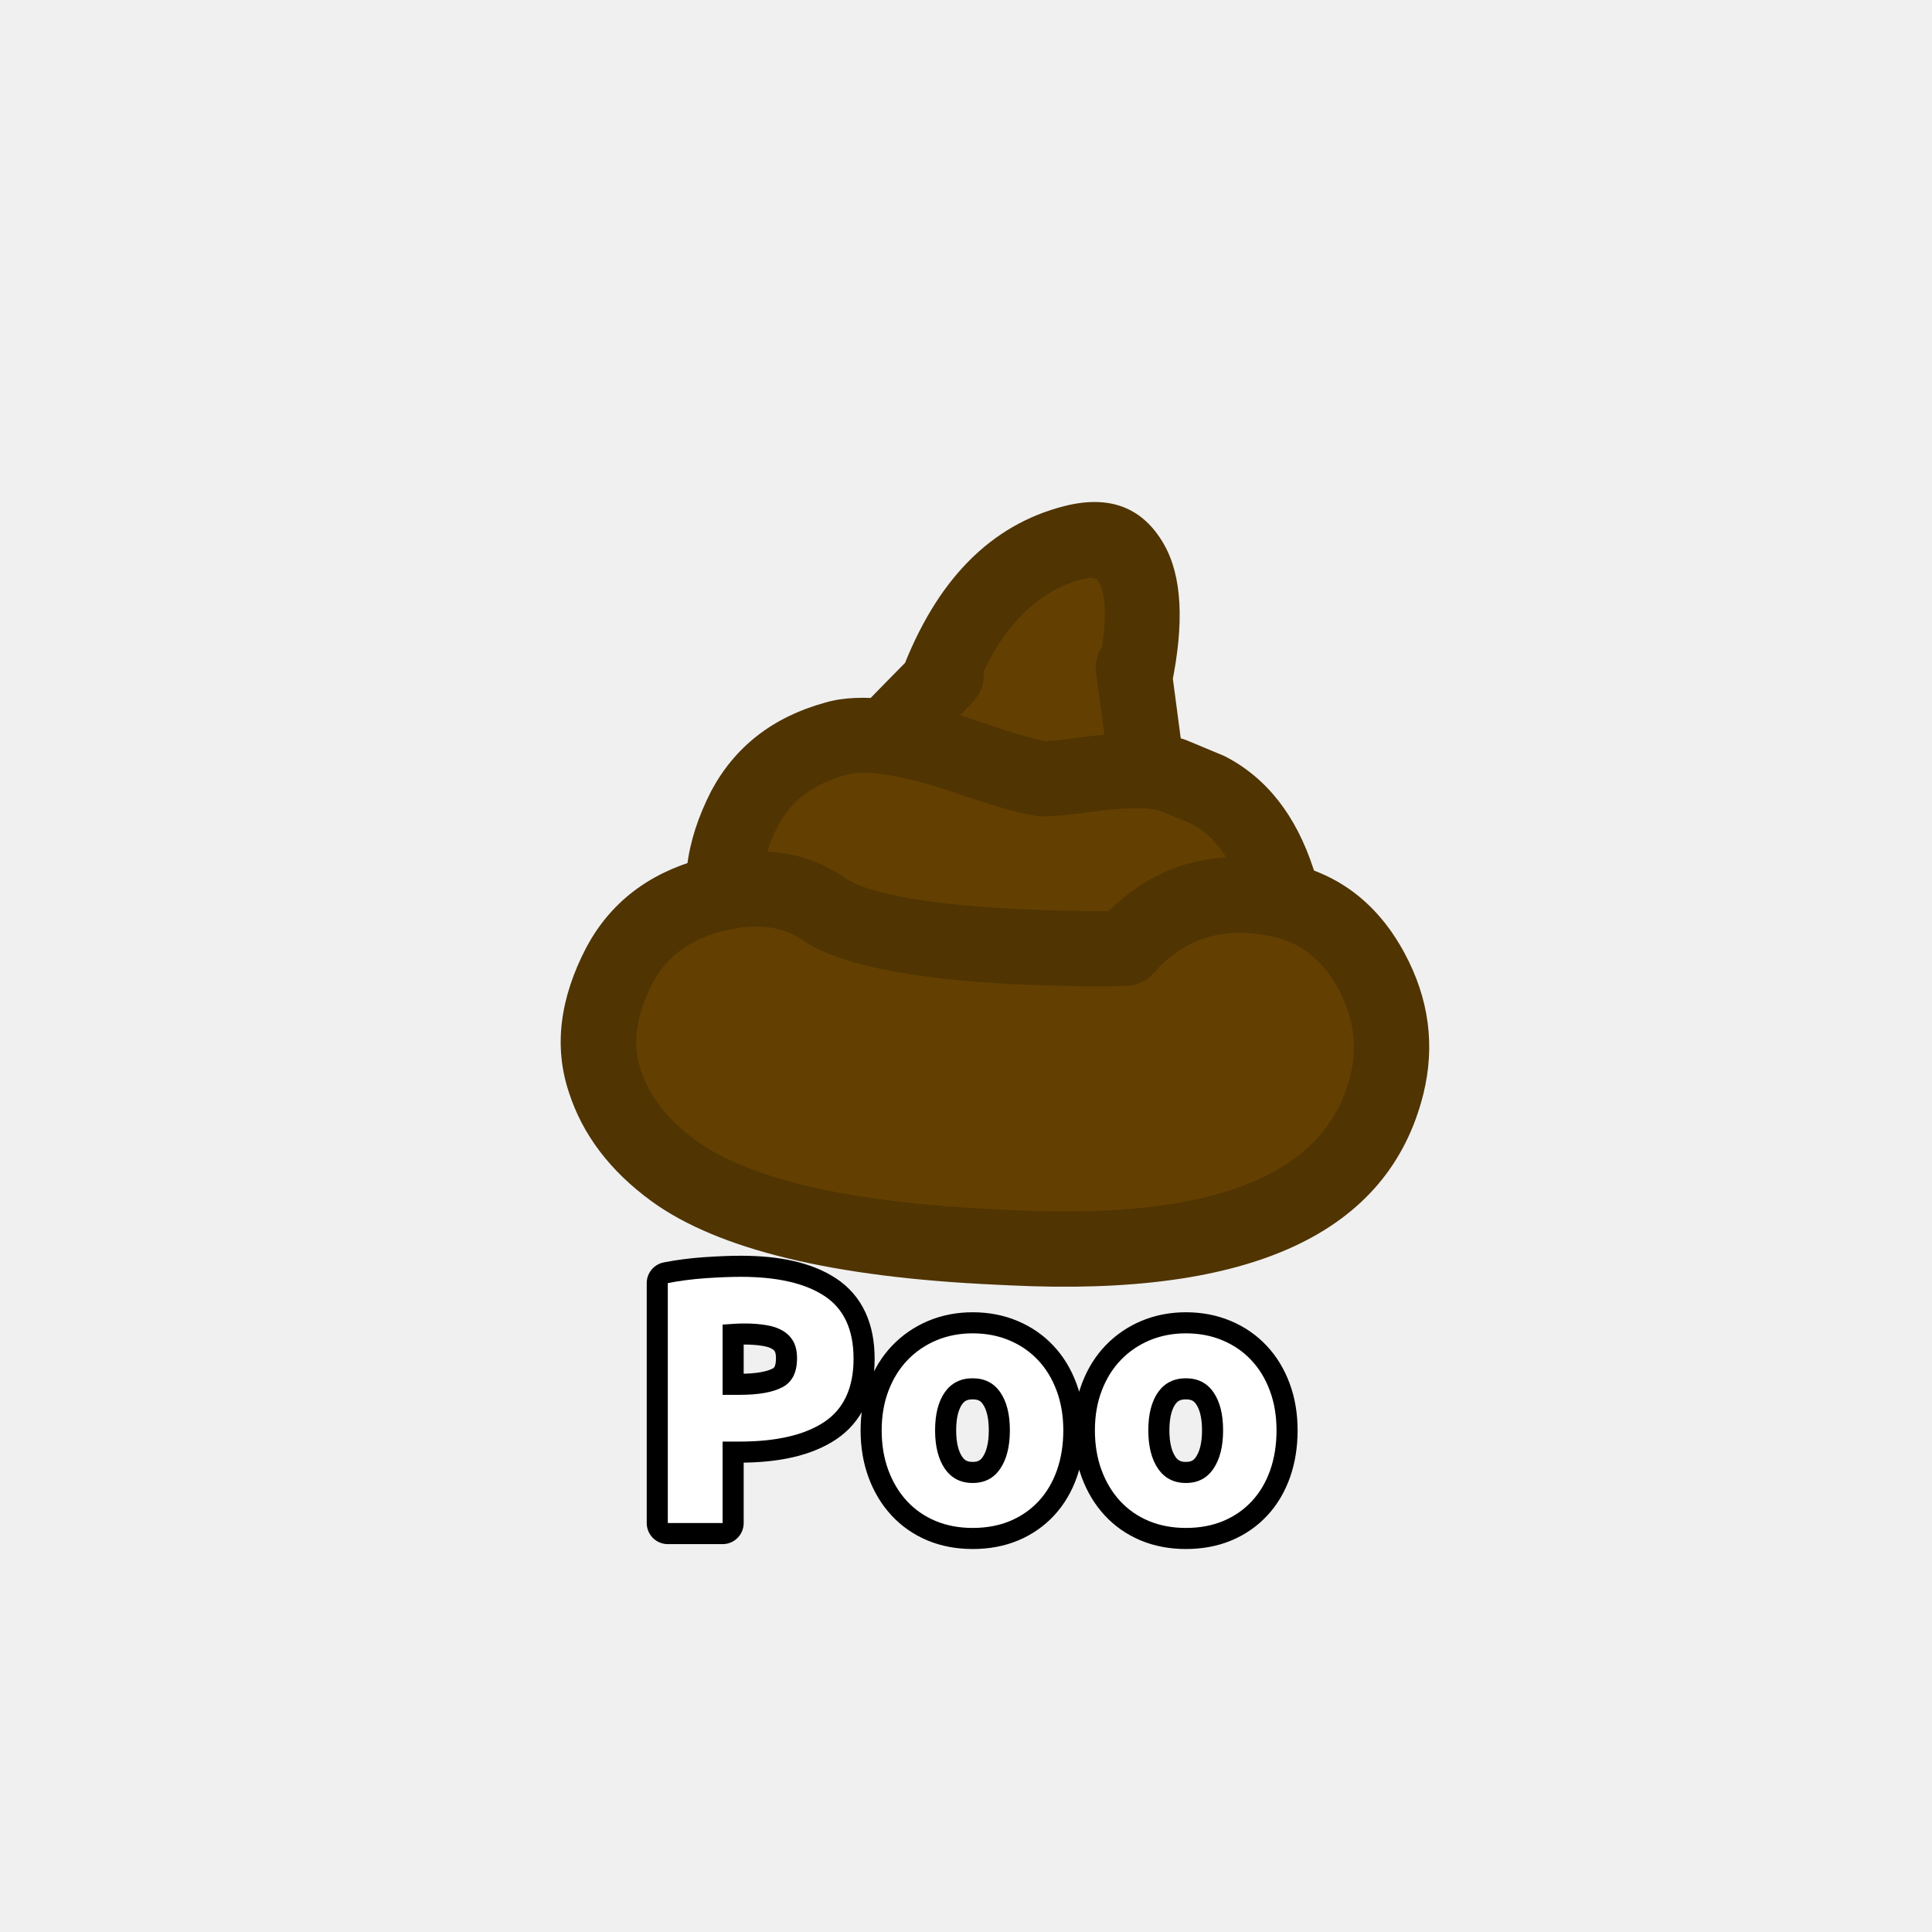
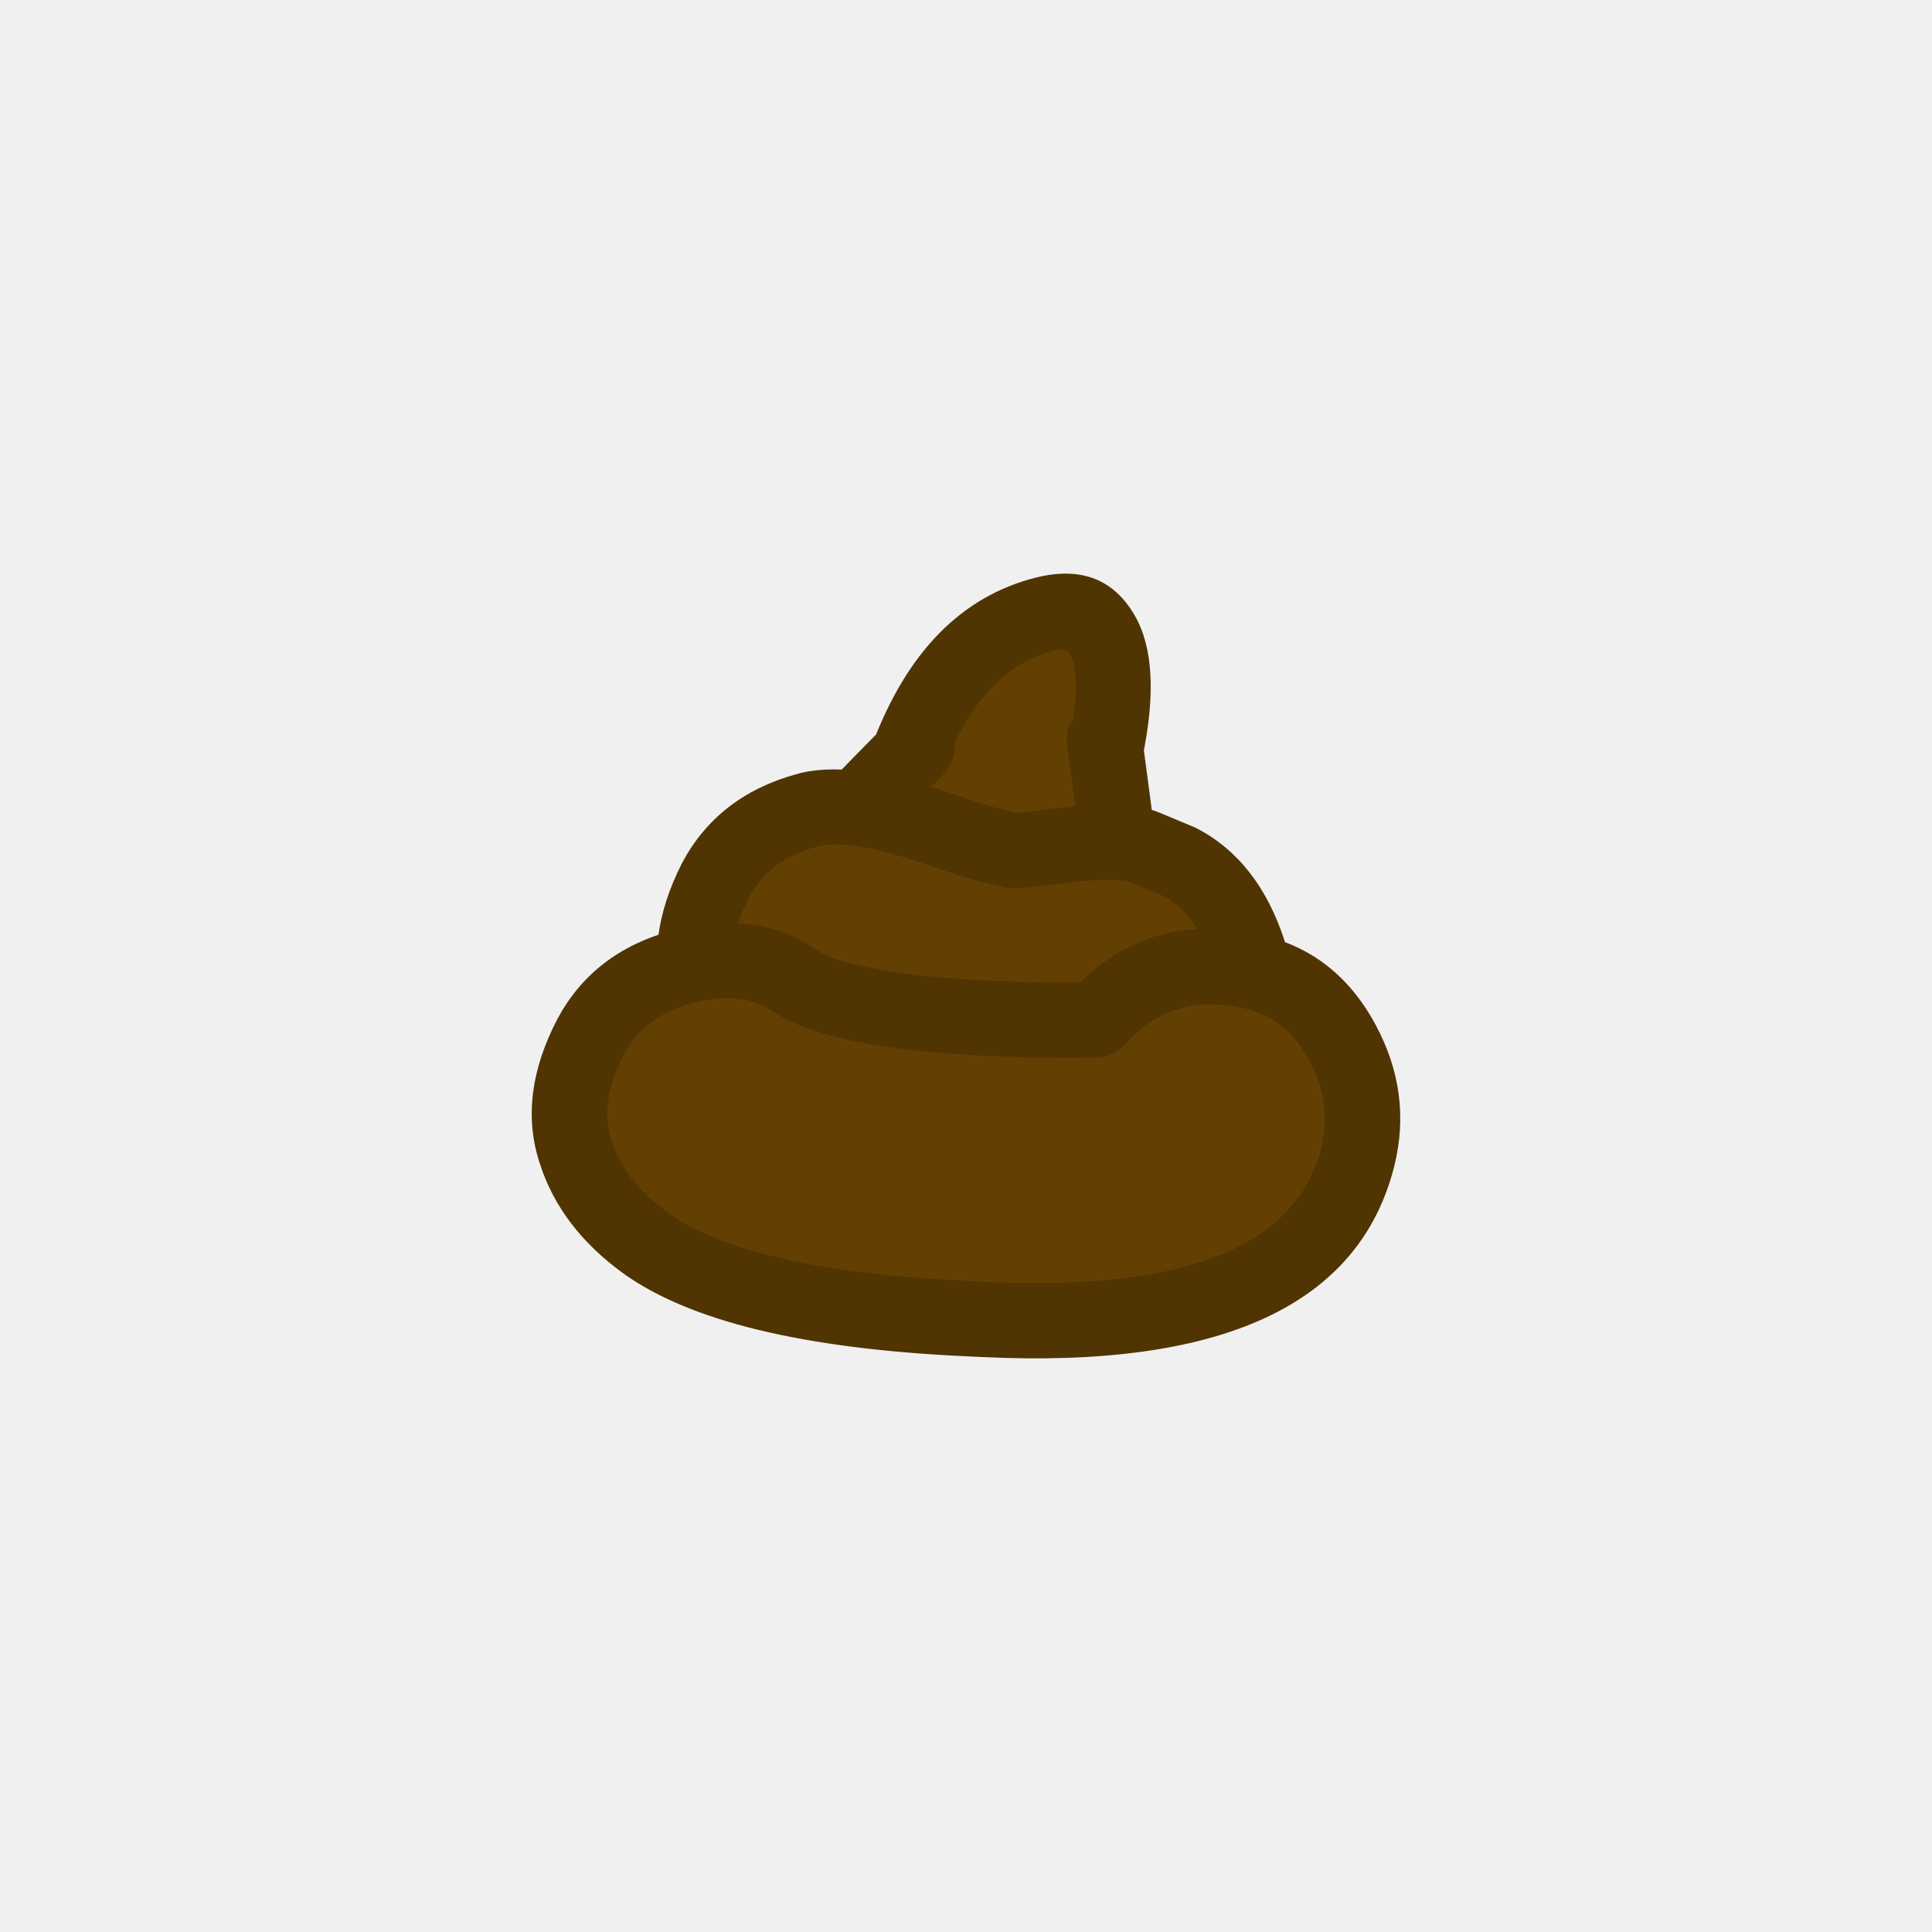
<svg xmlns="http://www.w3.org/2000/svg" viewBox="0 0 110 110">
-   <path fill="#634002" d="M57.529 46.957c3.6 6.386 11.1 6.857 7.714-3.6.386 3.086-1.029-7.928-.643-4.757 2.7-12.943-8.186-7.757-11.271.429 2.657-2.786-5.443 5.442-2.658 2.742-5.657 2.358-1.971 11.015 3.515 8.015q1.8-1.285 3.343-2.829" />
-   <path fill="#503402" d="M59.395 45.905q2.187 3.879 4.179 3.47.184-.039.302-.593.346-1.62-.672-4.765l2.039-.66 2.127-.26.067.552q.026.21.01.42t-.072.414-.152.391q-.095.189-.225.355t-.29.304-.344.241-.384.17-.41.092-.418.01q-.21-.016-.411-.072-.203-.055-.39-.15-.188-.093-.354-.222-.166-.128-.303-.287-.138-.158-.242-.34-.105-.182-.172-.38-.067-.2-.095-.408l-.386-2.944-.39-2.94 2.124-.283 2.128-.247.068.58-2.129.247-2.098-.438q.784-3.757.05-5.043-.188-.329-.892-.15-4.154 1.052-6.326 6.815l-2.005-.755-1.551-1.48q.416-.435.425-.447-.149.183-.256.401-.22.45-.218.95.004.888.634 1.513.636.631 1.533.621.649-.007 1.183-.373.124-.085.212-.167l-.144.14q-.53.524-1.665 1.681-1.182 1.205-1.633 1.687l-.11.12q.151-.178.267-.414.467-.956-.015-1.907-.883-1.742-2.699-1.023-.277.11-.507.287l.395-.385 1.491 1.538.825 1.978q-1.098.458-1.4 1.367-.29.87.121 1.822.392.907 1.13 1.213.775.321 1.81-.245l1.029 1.88-1.246-1.744q1.656-1.183 3.073-2.6.15-.15.325-.267t.37-.198q.196-.08.403-.122.207-.04.418-.04.21 0 .418.04.207.042.402.122.195.081.37.198.176.118.325.267t.266.325q.118.175.198.37t.122.402.041.418-.04.418q-.042.207-.123.402t-.198.37q-.117.176-.266.325-1.668 1.669-3.613 3.057-.104.075-.217.137-2.838 1.551-5.508.444-2.343-.972-3.423-3.473-1.059-2.451-.254-4.873.918-2.762 3.818-3.97.298-.125.62-.156.32-.03.637.035.316.065.599.22t.507.387q.147.152.262.329.114.177.192.373.077.197.115.404t.035.419q-.003.21-.048.417-.044.207-.128.4t-.204.368q-.12.173-.271.32-.583.565-.759.7-.248.193-.533.305-1.819.72-2.703-1.023-.482-.952-.013-1.912.124-.253.326-.49.08-.094.24-.265.485-.517 1.7-1.757 1.16-1.183 1.717-1.732.154-.152.233-.226.147-.136.287-.232.539-.37 1.19-.376.896-.01 1.533.621.63.625.634 1.513.002.502-.219.952-.11.225-.273.424-.114.14-.644.696-.218.228-.492.384t-.582.226-.622.048-.61-.132q-.198-.075-.377-.186-.18-.112-.333-.256t-.277-.316-.21-.364-.135-.398q-.047-.206-.054-.416-.007-.211.028-.42.034-.208.108-.405 2.962-7.857 9.285-9.46 3.86-.977 5.664 2.18 1.541 2.697.426 8.045-.07.33-.236.623-.168.293-.417.521t-.556.368-.642.179q-.21.024-.42.007t-.414-.075-.39-.154-.354-.228q-.165-.13-.302-.291t-.24-.346-.167-.385-.089-.41l-.067-.58q-.024-.208-.007-.416.016-.208.072-.41.057-.2.15-.387.095-.186.223-.35.129-.165.286-.302.158-.137.34-.24.18-.105.378-.172t.405-.094q.209-.028.42-.014.21.013.414.068.204.054.393.147t.357.222.307.286.245.342.174.382.096.409l.391 2.947.387 2.945-2.125.279-2.127.26-.067-.552q-.023-.184-.013-.37.01-.184.05-.364.041-.181.113-.352.071-.17.17-.327.1-.156.225-.293t.272-.25.31-.2.34-.143q.2-.065.41-.09t.42-.007.414.074.39.154q.189.096.354.227.166.13.303.291t.24.345.168.385q1.371 4.237.786 6.98-.704 3.293-3.631 3.895-5.053 1.04-8.775-5.563-.104-.183-.17-.384-.065-.2-.09-.41-.026-.21-.01-.42t.073-.414.152-.391q.095-.189.225-.355t.29-.303.344-.242.385-.169.41-.091.42-.01.413.073.392.152.354.226.304.29.241.344" />
-   <path fill="#634002" d="M59.371 44.343c2.358-.043 5.058-.943 7.372-.214.686.3 1.371.557 2.057.857 1.971 1.028 3.257 3.043 3.943 5.143.686 2.057.214 4.757-.857 6.6-.986 1.714-3.129 3.557-5.143 3.942s-4.029.686-6.086.729c-1.971.043-3.9-.214-5.828-.514-3.3-.472-6.343-1.629-9.343-3.086-1.972-.986-3.257-3.086-3.943-5.143-.729-2.228-.172-4.628.857-6.643.986-1.843 3.129-3.385 5.143-3.943 3.771-1.114 8.143 1.715 11.828 2.272" />
-   <path fill="#503402" d="M59.332 42.2q.677-.012 2.245-.224 3.825-.516 5.81.109.11.034.215.08.317.139.976.407.712.29 1.08.45.068.03.133.064 3.503 1.827 4.989 6.377 1.388 4.164-1.042 8.343-2.396 4.166-6.592 4.97-3.704.71-6.444.766-2.4.053-6.203-.539-4.54-.649-9.95-3.276-3.49-1.745-5.039-6.392-1.27-3.886.982-8.295 2.034-3.804 6.48-5.034 3.064-.906 9.002 1.148 2.612.903 3.718 1.07l-.32 2.119zm.078 4.285q-.18.004-.359-.023-1.494-.226-4.478-1.258-4.64-1.604-6.459-1.067-2.675.74-3.806 2.852-1.441 2.823-.732 4.99.988 2.964 2.846 3.893 4.806 2.335 8.736 2.896 3.428.534 5.455.49 2.378-.05 5.727-.691 2.266-.434 3.693-2.916 1.457-2.505.673-4.857-.943-2.89-2.897-3.909l.991-1.9-.859 1.964q-.317-.139-.976-.407-.712-.289-1.081-.45l.859-1.963-.644 2.043q-1.072-.337-3.949.051-1.815.245-2.74.262" />
-   <path fill="#634002" d="M64.086 53.986c2.1-2.4 5.657-3.472 8.871-2.743 4.586 1.028 7.072 6.214 6 10.543-2.4 9.6-13.457 9.643-21.343 9.257-6.385-.3-13.843-.472-19.243-4.372-1.885-1.371-3.214-2.871-3.942-5.142-.729-2.186-.172-4.63.857-6.6.985-1.843 3.128-3.386 5.143-3.943 1.928-.515 4.885-.386 6.6.857 2.528 1.586 3.385 1.671 10.842 2.057 2.058.086 4.158.171 6.215.086" />
-   <path fill="#503402" d="M62.473 52.575q4.312-4.928 10.958-3.422 4.299.964 6.533 5.106 2.1 3.892 1.073 8.042-2.972 11.888-23.527 10.882l-.85-.04q-13.865-.633-19.543-4.734-3.563-2.592-4.729-6.226-1.288-3.864.998-8.246 2.026-3.787 6.471-5.017 4.965-1.324 8.43 1.188l-1.258 1.735 1.138-1.816q2.129 1.335 9.815 1.733 4.025.168 6.014.085l.09 2.14zm3.225 2.822q-.29.331-.686.521t-.837.209q-2.168.09-6.414-.087-8.799-.455-11.87-2.382-.062-.038-.12-.08-1.814-1.315-4.771-.527-2.676.74-3.814 2.869-1.445 2.769-.717 4.954.738 2.3 3.157 4.06 4.642 3.353 17.23 3.929l.863.04q17.042.833 19.158-7.632.63-2.542-.684-4.977-1.307-2.423-3.71-2.961-4.154-.942-6.785 2.064" />
-   <path fill="none" stroke="#000" stroke-linecap="round" stroke-linejoin="round" stroke-width="2.4" d="M42.182 72.697q3.1 0 4.756 1.089 1.66 1.089 1.66 3.57 0 2.5-1.68 3.613-1.68 1.108-4.8 1.108h-.976v4.639h-3.12V73.054q1.02-.2 2.158-.279 1.142-.078 2.002-.078m.2 2.656q-.342 0-.674.025-.327.02-.566.039v3.999h.976q1.621 0 2.442-.44.82-.439.82-1.64 0-.581-.21-.957-.21-.381-.6-.61-.391-.235-.953-.323-.556-.093-1.235-.093m18.158 6.084q0 1.24-.361 2.27-.361 1.026-1.04 1.759t-1.631 1.133q-.947.395-2.129.395-1.157 0-2.11-.395-.951-.4-1.63-1.133t-1.06-1.758q-.38-1.03-.38-2.27t.39-2.261q.39-1.02 1.08-1.739.693-.722 1.64-1.123.952-.4 2.07-.4 1.143 0 2.09.4.952.4 1.63 1.123.68.718 1.06 1.739.381 1.02.381 2.26m-3.042 0q0-1.381-.551-2.172-.547-.791-1.568-.791t-1.582.79q-.557.792-.557 2.173 0 1.377.557 2.188.562.81 1.582.81t1.568-.81q.551-.81.551-2.188m15.182 0q0 1.24-.361 2.27-.361 1.026-1.04 1.759t-1.631 1.133q-.947.395-2.129.395-1.157 0-2.11-.395-.951-.4-1.63-1.133t-1.06-1.758q-.38-1.03-.38-2.27t.39-2.261q.39-1.02 1.08-1.739.692-.722 1.64-1.123.952-.4 2.07-.4 1.143 0 2.09.4.952.4 1.63 1.123.68.718 1.06 1.739.381 1.02.381 2.26m-3.042 0q0-1.381-.552-2.172-.546-.791-1.567-.791t-1.582.79q-.557.792-.557 2.173 0 1.377.557 2.188.562.81 1.582.81t1.567-.81q.552-.81.552-2.188" />
-   <path fill="#fff" d="M42.182 72.697q3.1 0 4.756 1.089 1.66 1.089 1.66 3.57 0 2.5-1.68 3.613-1.68 1.108-4.8 1.108h-.976v4.639h-3.12V73.054q1.02-.2 2.158-.279 1.142-.078 2.002-.078m.2 2.656q-.342 0-.674.025-.327.02-.566.039v3.999h.976q1.621 0 2.442-.44.82-.439.82-1.64 0-.581-.21-.957-.21-.381-.6-.61-.391-.235-.953-.323-.556-.093-1.235-.093m18.158 6.084q0 1.24-.361 2.27-.361 1.026-1.04 1.759t-1.631 1.133q-.947.395-2.129.395-1.157 0-2.11-.395-.951-.4-1.63-1.133t-1.06-1.758q-.38-1.03-.38-2.27t.39-2.261q.39-1.02 1.08-1.739.693-.722 1.64-1.123.952-.4 2.07-.4 1.143 0 2.09.4.952.4 1.63 1.123.68.718 1.06 1.739.381 1.02.381 2.26m-3.042 0q0-1.381-.551-2.172-.547-.791-1.568-.791t-1.582.79q-.557.792-.557 2.173 0 1.377.557 2.188.562.81 1.582.81t1.568-.81q.551-.81.551-2.188m15.182 0q0 1.24-.361 2.27-.361 1.026-1.04 1.759t-1.631 1.133q-.947.395-2.129.395-1.157 0-2.11-.395-.951-.4-1.63-1.133t-1.06-1.758q-.38-1.03-.38-2.27t.39-2.261q.39-1.02 1.08-1.739.692-.722 1.64-1.123.952-.4 2.07-.4 1.143 0 2.09.4.952.4 1.63 1.123.68.718 1.06 1.739.381 1.02.381 2.26m-3.042 0q0-1.381-.552-2.172-.546-.791-1.567-.791t-1.582.79q-.557.792-.557 2.173 0 1.377.557 2.188.562.81 1.582.81t1.567-.81q.552-.81.552-2.188" />
+   <g transform="translate(-1.649 4.078)">
+     <path fill="#634002" d="M57.529 46.957c3.6 6.386 11.1 6.857 7.714-3.6.386 3.086-1.029-7.928-.643-4.757 2.7-12.943-8.186-7.757-11.271.429 2.657-2.786-5.443 5.442-2.658 2.742-5.657 2.358-1.971 11.015 3.515 8.015q1.8-1.285 3.343-2.829" />
+     <path fill="#503402" d="M59.395 45.905q2.187 3.879 4.179 3.47.184-.039.302-.593.346-1.62-.672-4.765l2.039-.66 2.127-.26.067.552q.026.21.01.42t-.072.414-.152.391q-.095.189-.225.355t-.29.304-.344.241-.384.17-.41.092-.418.01q-.21-.016-.411-.072-.203-.055-.39-.15-.188-.093-.354-.222-.166-.128-.303-.287-.138-.158-.242-.34-.105-.182-.172-.38-.067-.2-.095-.408l-.386-2.944-.39-2.94 2.124-.283 2.128-.247.068.58-2.129.247-2.098-.438q.784-3.757.05-5.043-.188-.329-.892-.15-4.154 1.052-6.326 6.815l-2.005-.755-1.551-1.48q.416-.435.425-.447-.149.183-.256.401-.22.45-.218.95.004.888.634 1.513.636.631 1.533.621.649-.007 1.183-.373.124-.085.212-.167l-.144.14q-.53.524-1.665 1.681-1.182 1.205-1.633 1.687l-.11.12q.151-.178.267-.414.467-.956-.015-1.907-.883-1.742-2.699-1.023-.277.11-.507.287l.395-.385 1.491 1.538.825 1.978q-1.098.458-1.4 1.367-.29.87.121 1.822.392.907 1.13 1.213.775.321 1.81-.245l1.029 1.88-1.246-1.744q1.656-1.183 3.073-2.6.15-.15.325-.267t.37-.198q.196-.08.403-.122.207-.04.418-.04.21 0 .418.04.207.042.402.122.195.081.37.198.176.118.325.267t.266.325q.118.175.198.37t.122.402.041.418-.04.418q-.042.207-.123.402t-.198.37q-.117.176-.266.325-1.668 1.669-3.613 3.057-.104.075-.217.137-2.838 1.551-5.508.444-2.343-.972-3.423-3.473-1.059-2.451-.254-4.873.918-2.762 3.818-3.97.298-.125.62-.156.32-.03.637.035.316.065.599.22t.507.387q.147.152.262.329.114.177.192.373.077.197.115.404t.035.419q-.003.21-.048.417-.044.207-.128.4t-.204.368q-.12.173-.271.32-.583.565-.759.7-.248.193-.533.305-1.819.72-2.703-1.023-.482-.952-.013-1.912.124-.253.326-.49.08-.094.24-.265.485-.517 1.7-1.757 1.16-1.183 1.717-1.732.154-.152.233-.226.147-.136.287-.232.539-.37 1.19-.376.896-.01 1.533.621.63.625.634 1.513.002.502-.219.952-.11.225-.273.424-.114.14-.644.696-.218.228-.492.384t-.582.226-.622.048-.61-.132q-.198-.075-.377-.186-.18-.112-.333-.256t-.277-.316-.21-.364-.135-.398q-.047-.206-.054-.416-.007-.211.028-.42.034-.208.108-.405 2.962-7.857 9.285-9.46 3.86-.977 5.664 2.18 1.541 2.697.426 8.045-.07.33-.236.623-.168.293-.417.521t-.556.368-.642.179q-.21.024-.42.007t-.414-.075-.39-.154-.354-.228q-.165-.13-.302-.291t-.24-.346-.167-.385-.089-.41l-.067-.58q-.024-.208-.007-.416.016-.208.072-.41.057-.2.15-.387.095-.186.223-.35.129-.165.286-.302.158-.137.34-.24.18-.105.378-.172t.405-.094q.209-.028.42-.014.21.013.414.068.204.054.393.147t.357.222.307.286.245.342.174.382.096.409l.391 2.947.387 2.945-2.125.279-2.127.26-.067-.552q-.023-.184-.013-.37.01-.184.05-.364.041-.181.113-.352.071-.17.17-.327.1-.156.225-.293t.272-.25.31-.2.34-.143q.2-.065.41-.09t.42-.007.414.074.39.154q.189.096.354.227.166.13.303.291t.24.345.168.385q1.371 4.237.786 6.98-.704 3.293-3.631 3.895-5.053 1.04-8.775-5.563-.104-.183-.17-.384-.065-.2-.09-.41-.026-.21-.01-.42t.073-.414.152-.391q.095-.189.225-.355t.29-.303.344-.242.385-.169.41-.091.42-.01.413.073.392.152.354.226.304.29.241.344" />
+     <path fill="#634002" d="M59.371 44.343c2.358-.043 5.058-.943 7.372-.214.686.3 1.371.557 2.057.857 1.971 1.028 3.257 3.043 3.943 5.143.686 2.057.214 4.757-.857 6.6-.986 1.714-3.129 3.557-5.143 3.942s-4.029.686-6.086.729c-1.971.043-3.9-.214-5.828-.514-3.3-.472-6.343-1.629-9.343-3.086-1.972-.986-3.257-3.086-3.943-5.143-.729-2.228-.172-4.628.857-6.643.986-1.843 3.129-3.385 5.143-3.943 3.771-1.114 8.143 1.715 11.828 2.272" />
+     <path fill="#503402" d="M59.332 42.2q.677-.012 2.245-.224 3.825-.516 5.81.109.11.034.215.08.317.139.976.407.712.29 1.08.45.068.03.133.064 3.503 1.827 4.989 6.377 1.388 4.164-1.042 8.343-2.396 4.166-6.592 4.97-3.704.71-6.444.766-2.4.053-6.203-.539-4.54-.649-9.95-3.276-3.49-1.745-5.039-6.392-1.27-3.886.982-8.295 2.034-3.804 6.48-5.034 3.064-.906 9.002 1.148 2.612.903 3.718 1.07l-.32 2.119zm.078 4.285q-.18.004-.359-.023-1.494-.226-4.478-1.258-4.64-1.604-6.459-1.067-2.675.74-3.806 2.852-1.441 2.823-.732 4.99.988 2.964 2.846 3.893 4.806 2.335 8.736 2.896 3.428.534 5.455.49 2.378-.05 5.727-.691 2.266-.434 3.693-2.916 1.457-2.505.673-4.857-.943-2.89-2.897-3.909l.991-1.9-.859 1.964q-.317-.139-.976-.407-.712-.289-1.081-.45l.859-1.963-.644 2.043q-1.072-.337-3.949.051-1.815.245-2.74.262" />
+     <path fill="#634002" d="M64.086 53.986c2.1-2.4 5.657-3.472 8.871-2.743 4.586 1.028 7.072 6.214 6 10.543-2.4 9.6-13.457 9.643-21.343 9.257-6.385-.3-13.843-.472-19.243-4.372-1.885-1.371-3.214-2.871-3.942-5.142-.729-2.186-.172-4.63.857-6.6.985-1.843 3.128-3.386 5.143-3.943 1.928-.515 4.885-.386 6.6.857 2.528 1.586 3.385 1.671 10.842 2.057 2.058.086 4.158.171 6.215.086" />
+     <path fill="#503402" d="M62.473 52.575q4.312-4.928 10.958-3.422 4.299.964 6.533 5.106 2.1 3.892 1.073 8.042-2.972 11.888-23.527 10.882l-.85-.04q-13.865-.633-19.543-4.734-3.563-2.592-4.729-6.226-1.288-3.864.998-8.246 2.026-3.787 6.471-5.017 4.965-1.324 8.43 1.188l-1.258 1.735 1.138-1.816q2.129 1.335 9.815 1.733 4.025.168 6.014.085l.09 2.14zm3.225 2.822q-.29.331-.686.521t-.837.209q-2.168.09-6.414-.087-8.799-.455-11.87-2.382-.062-.038-.12-.08-1.814-1.315-4.771-.527-2.676.74-3.814 2.869-1.445 2.769-.717 4.954.738 2.3 3.157 4.06 4.642 3.353 17.23 3.929l.863.04q17.042.833 19.158-7.632.63-2.542-.684-4.977-1.307-2.423-3.71-2.961-4.154-.942-6.785 2.064" />
+   </g>
</svg>
